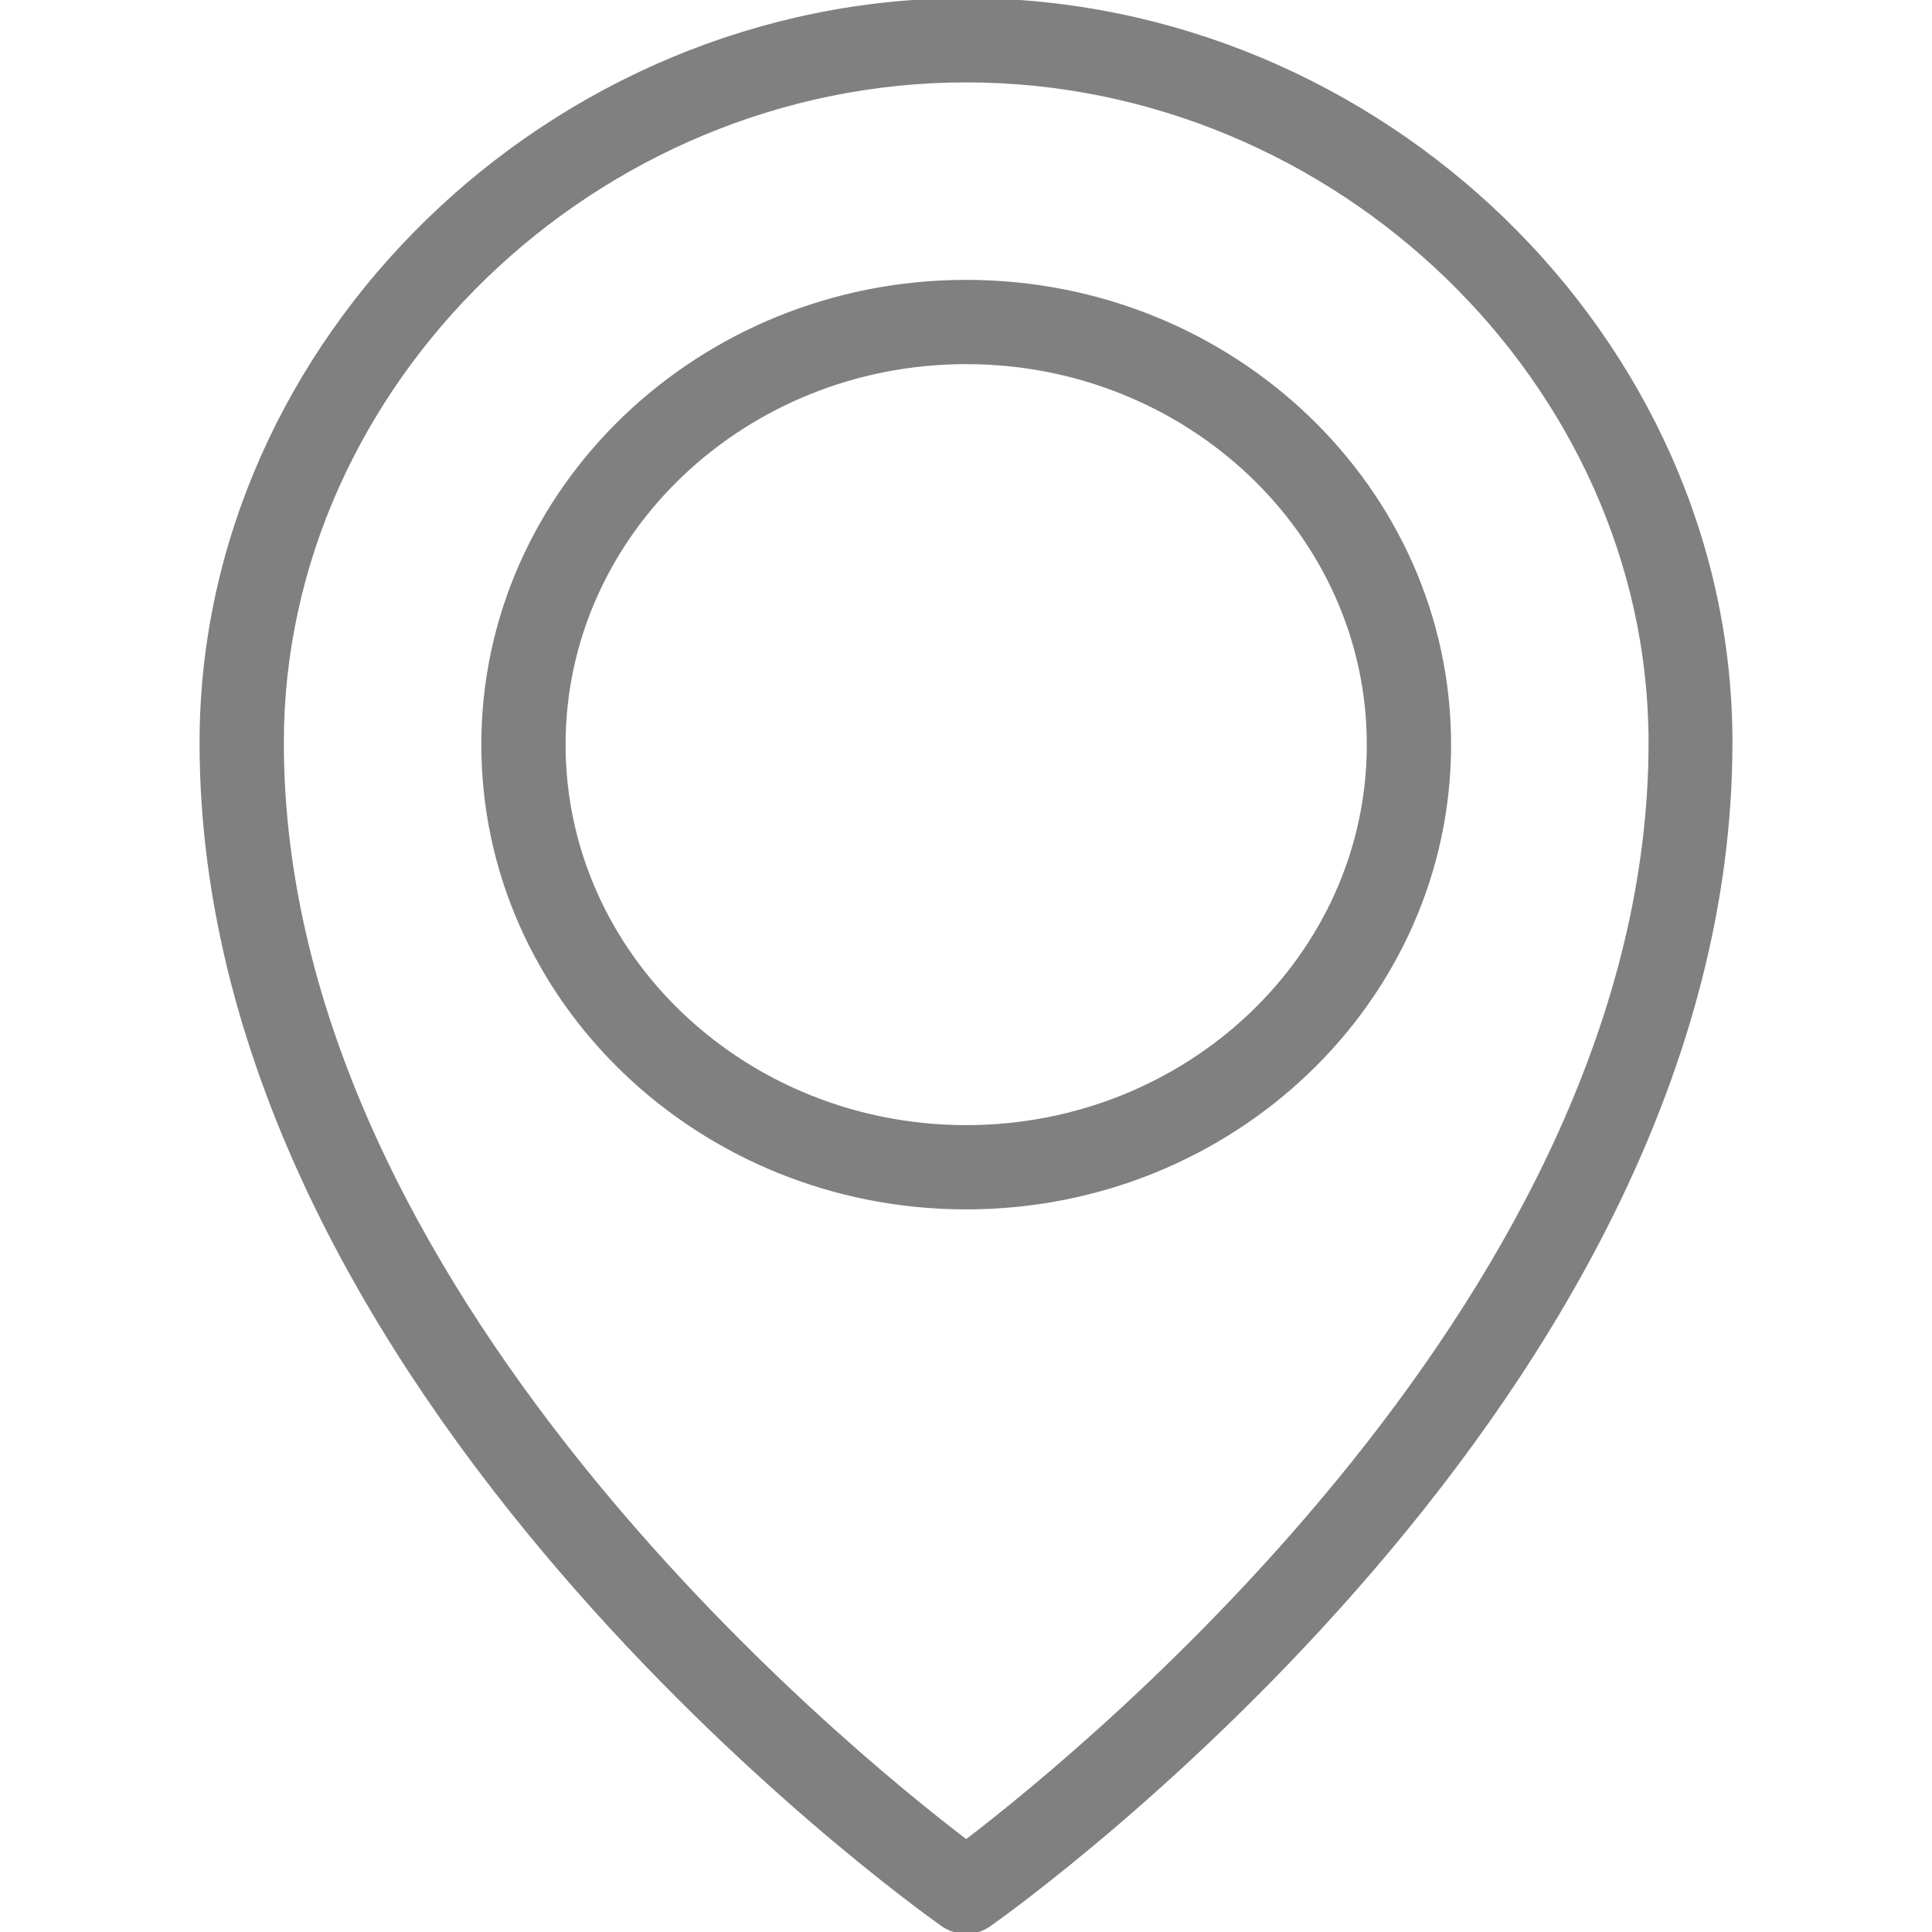
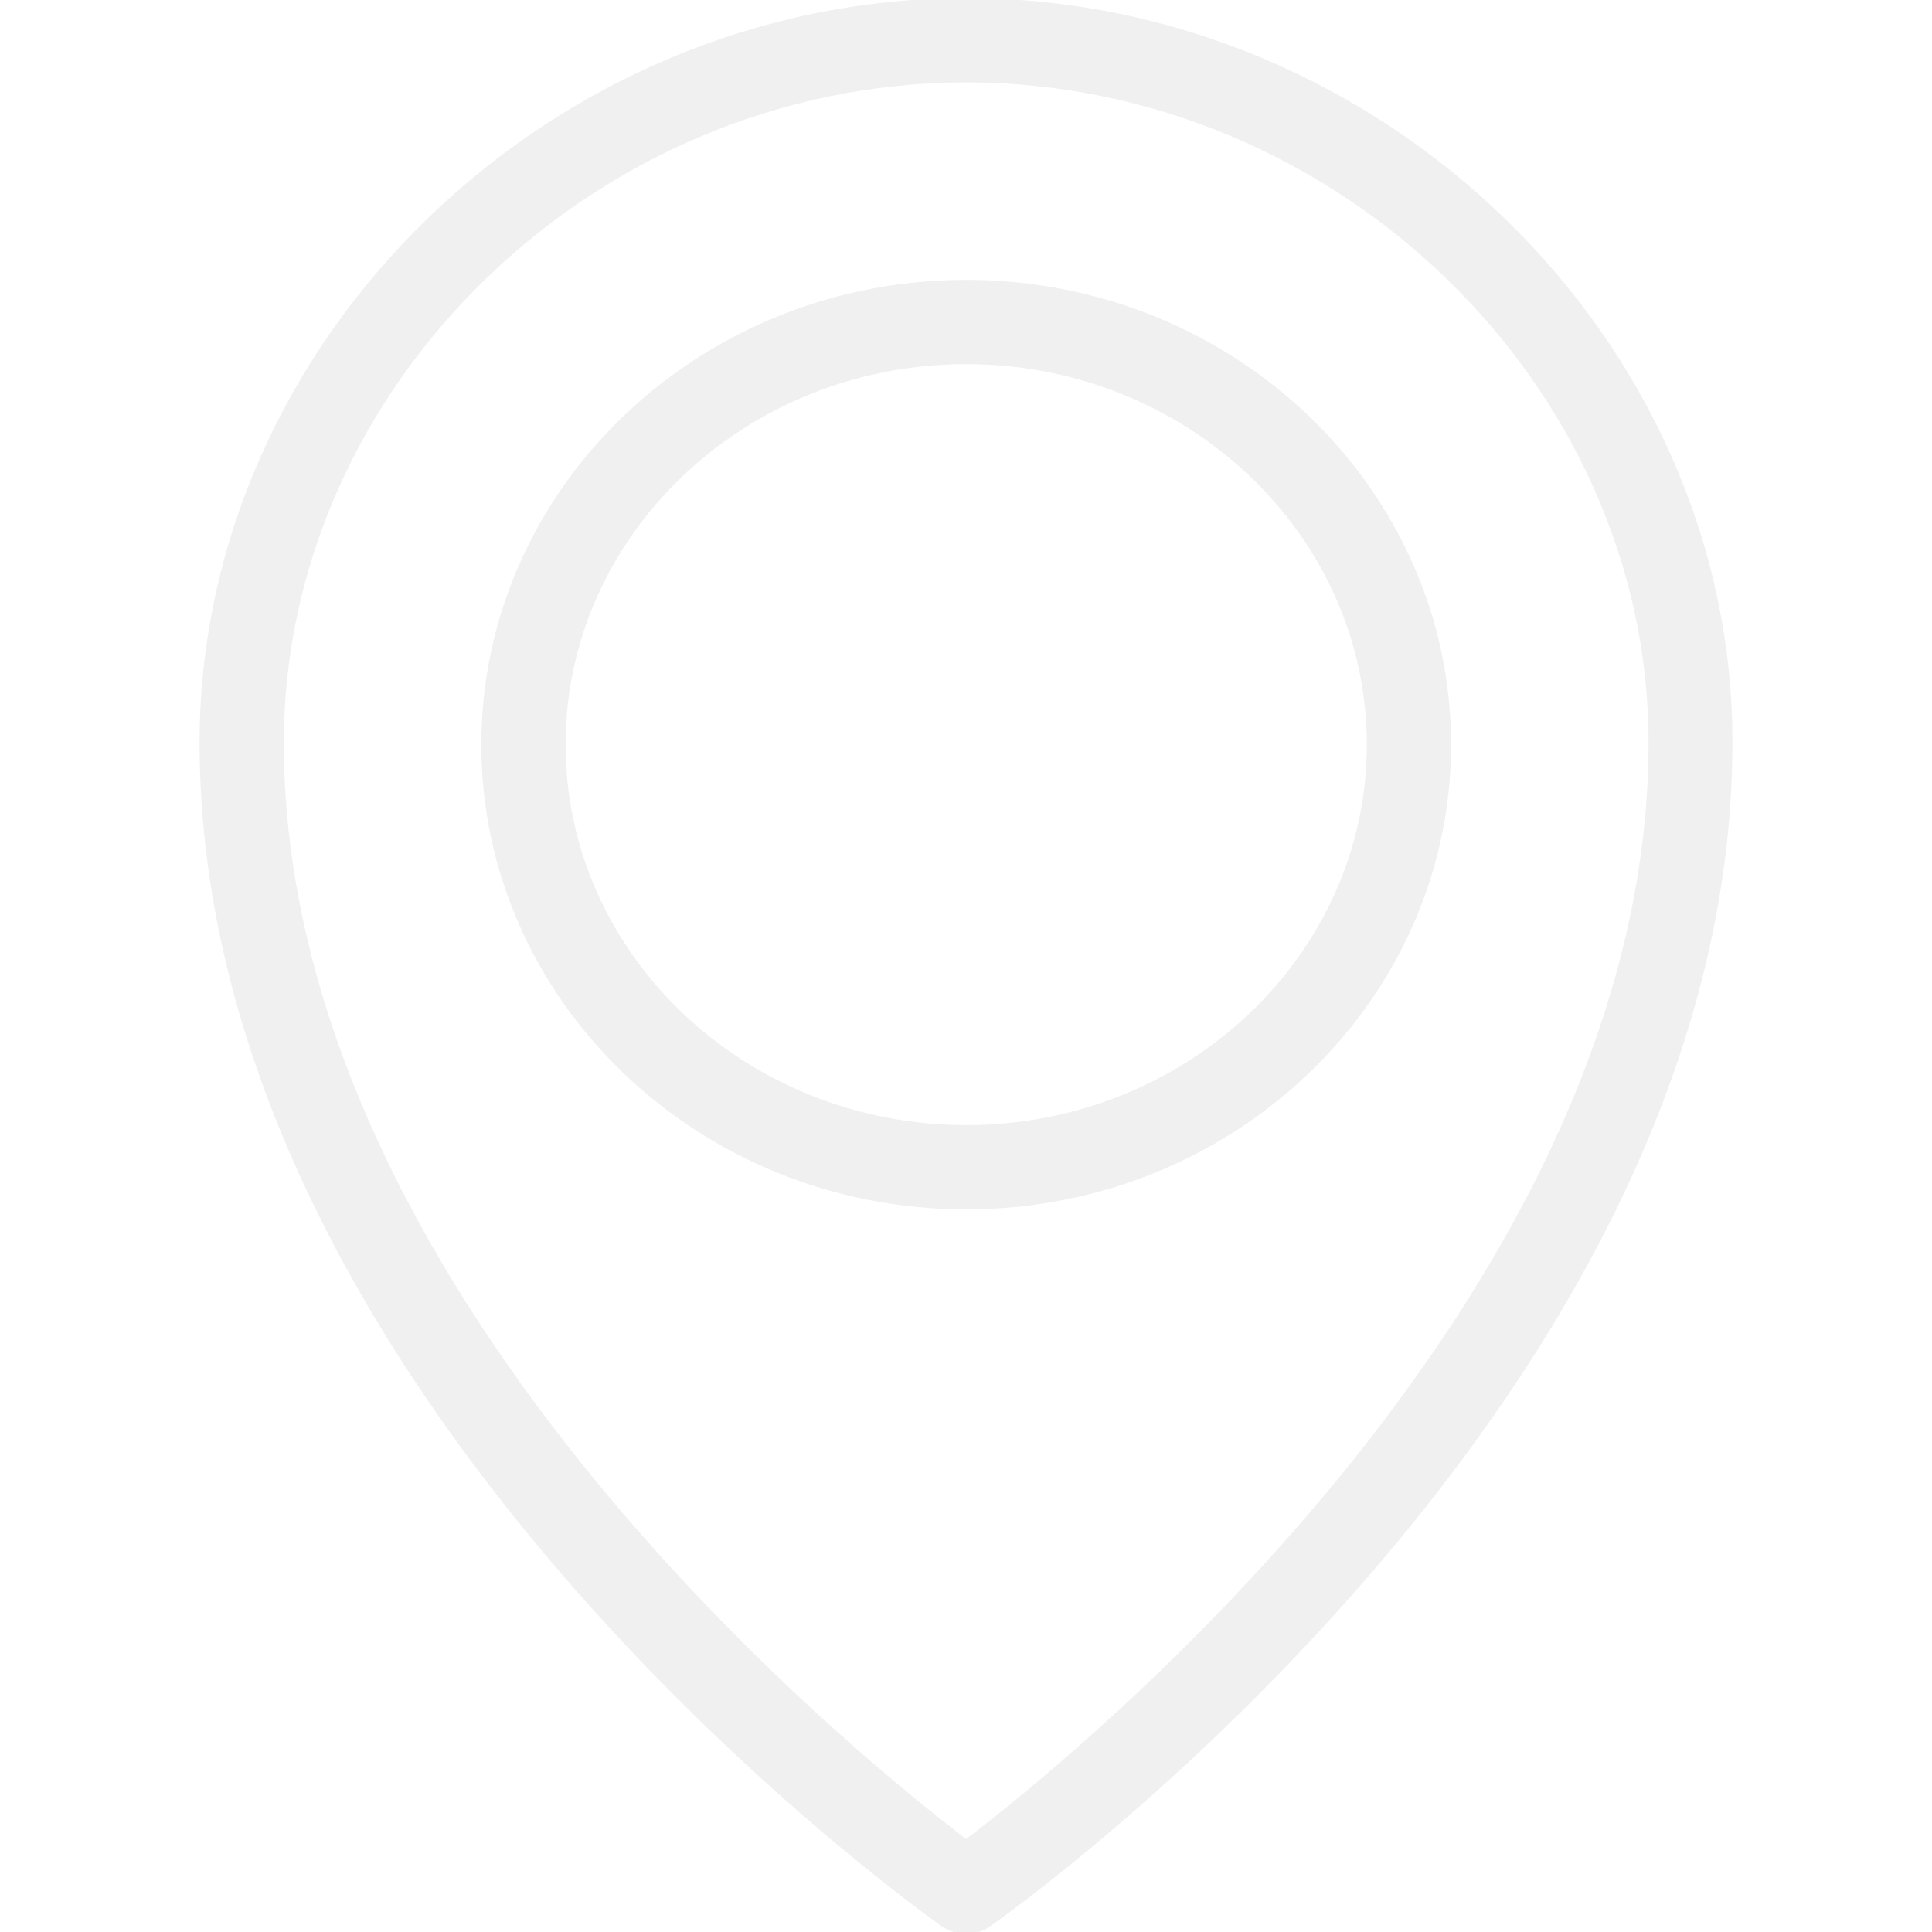
- <svg xmlns="http://www.w3.org/2000/svg" fill="#808080" height="800px" width="800px" version="1.1" id="Layer_1" viewBox="0 0 512 512" xml:space="preserve" stroke="#808080">
+ <svg xmlns="http://www.w3.org/2000/svg" fill="#f0f0f0" height="800px" width="800px" version="1.1" id="Layer_1" viewBox="0 0 512 512" xml:space="preserve" stroke="#f0f0f0">
  <g id="SVGRepo_bgCarrier" stroke-width="0" />
  <g id="SVGRepo_tracerCarrier" stroke-linecap="round" stroke-linejoin="round" />
  <g id="SVGRepo_iconCarrier">
    <g>
      <g>
        <g>
          <path d="M256.053,0C146.187,0,53.387,90.133,53.387,196.8c0,172.8,188.48,307.627,196.48,313.28c3.733,2.56,8.64,2.56,12.267,0 c8-5.653,196.48-140.48,196.48-313.28C458.72,90.133,365.92,0,256.053,0z M256.053,488C223.627,463.36,74.72,341.76,74.72,196.8 c0-95.147,83.093-175.467,181.333-175.467s181.333,80.32,181.333,175.467C437.387,341.547,288.373,463.36,256.053,488z" />
          <path d="M256.053,74.667c-70.613,0-128,55.04-128,122.667S185.44,320,256.053,320s128-55.04,128-122.667 S326.667,74.667,256.053,74.667z M256.053,298.667c-58.773,0-106.667-45.44-106.667-101.333C149.387,141.44,197.28,96,256.053,96 c58.773,0,106.667,45.44,106.667,101.333C362.72,253.227,314.827,298.667,256.053,298.667z" />
        </g>
      </g>
    </g>
  </g>
</svg>
